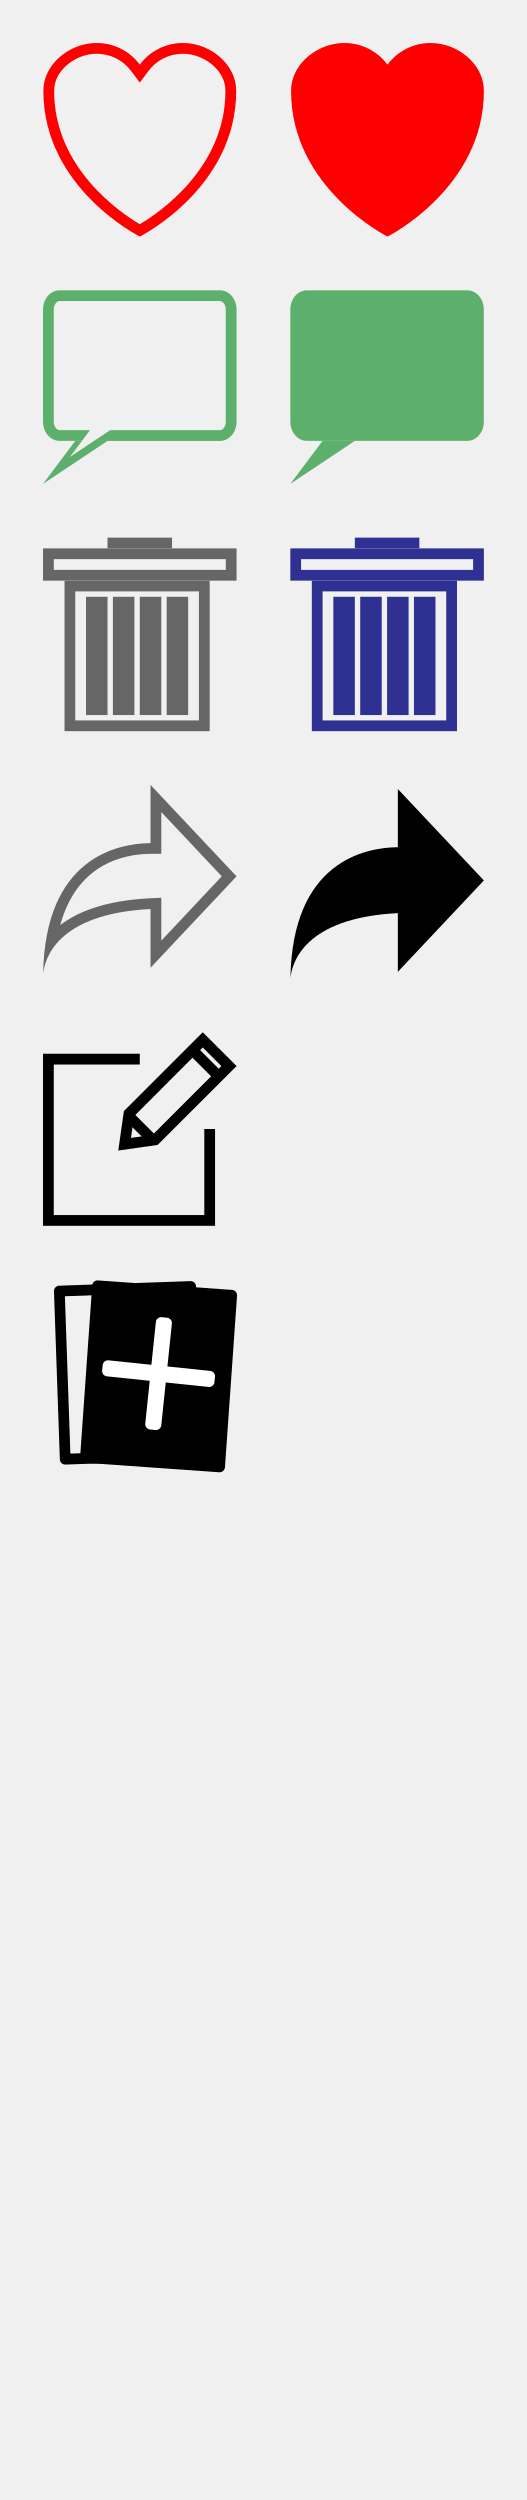
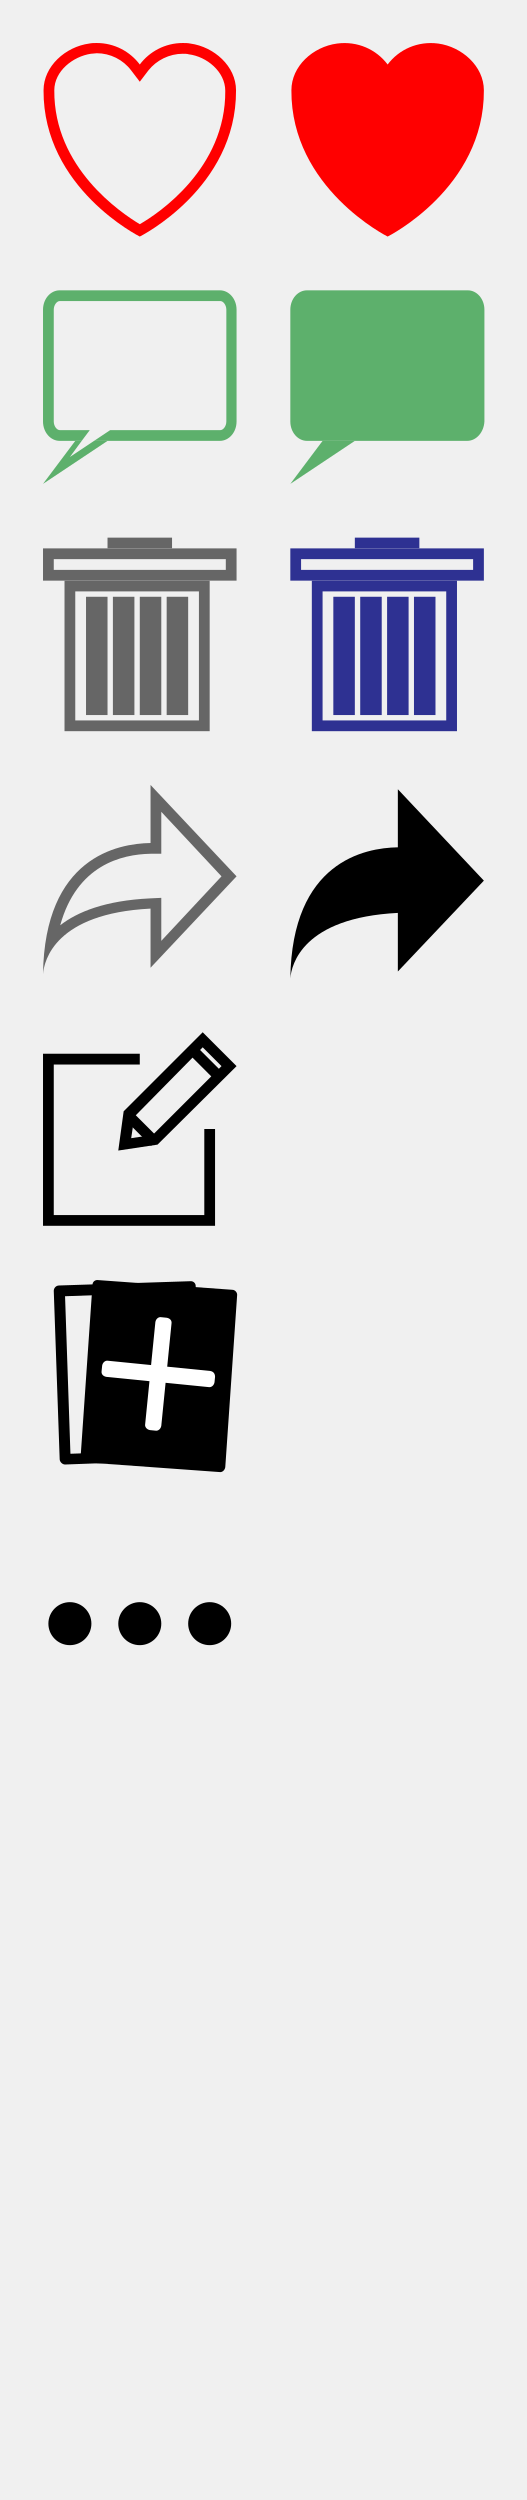
- <svg xmlns="http://www.w3.org/2000/svg" version="1.1" x="0px" y="0px" viewBox="0 0 98 465" style="enable-background:new 0 0 98 465;" xml:space="preserve">
+ <svg xmlns="http://www.w3.org/2000/svg" version="1.1" id="레이어_1" x="0px" y="0px" viewBox="0 0 98 465" style="enable-background:new 0 0 98 465;" xml:space="preserve">
  <style type="text/css">
	.st0{display:none;}
	.st1{display:inline;opacity:0.3;}
	.st2{fill:#FF0000;}
	.st3{fill:#5DB06C;}
	.st4{fill:#666666;}
	.st5{fill:#2E3192;}
	.st6{display:inline;}
	.st7{fill:none;stroke:#000000;stroke-width:2;stroke-miterlimit:10;}
	.st8{fill:none;stroke:#000000;stroke-width:2;stroke-linejoin:round;stroke-miterlimit:10;}
	.st9{fill:#FFFFFF;}
</style>
  <g id="가이드_1_" class="st0">
    <g id="가이드" class="st1">
      <rect x="52" y="6" class="st2" width="40" height="40" />
    </g>
    <g id="가이드_2_" class="st1">
      <rect x="6" y="6" class="st2" width="40" height="40" />
    </g>
    <g id="가이드_6_" class="st1">
      <rect x="52" y="52" class="st2" width="40" height="40" />
    </g>
    <g id="가이드_4_" class="st1">
      <rect x="6" y="52" class="st2" width="40" height="40" />
    </g>
    <g id="가이드_7_" class="st1">
      <rect x="6" y="98" class="st2" width="40" height="40" />
    </g>
    <g id="가이드_10_" class="st1">
      <rect x="52" y="98" class="st2" width="40" height="40" />
    </g>
    <g id="가이드_12_" class="st1">
      <rect x="6" y="144" class="st2" width="40" height="40" />
    </g>
    <g id="가이드_14_" class="st1">
      <rect x="52" y="144" class="st2" width="40" height="40" />
    </g>
    <g id="가이드_16_" class="st1">
      <rect x="6" y="282" class="st2" width="40" height="40" />
    </g>
    <g id="가이드_18_" class="st1">
      <rect x="52" y="282" class="st2" width="40" height="40" />
    </g>
    <g id="가이드_15_" class="st1">
      <rect x="6" y="190" class="st2" width="40" height="40" />
    </g>
    <g id="가이드_22_" class="st1">
      <rect x="52" y="190" class="st2" width="40" height="40" />
    </g>
    <g id="가이드_24_" class="st1">
      <rect x="6" y="236" class="st2" width="40" height="40" />
    </g>
    <g id="가이드_26_" class="st1">
      <rect x="52" y="236" class="st2" width="40" height="40" />
    </g>
    <g id="가이드_30_" class="st1">
      <rect x="6" y="328" class="st2" width="40" height="40" />
    </g>
    <g id="가이드_23_" class="st1">
      <rect x="52" y="328" class="st2" width="40" height="40" />
    </g>
    <g id="가이드_34_" class="st1">
      <rect x="6" y="374" class="st2" width="40" height="40" />
    </g>
    <g id="가이드_31_" class="st1">
      <rect x="52" y="374" class="st2" width="40" height="40" />
    </g>
    <g id="가이드_38_" class="st1">
      <rect x="6" y="419" class="st2" width="40" height="40" />
    </g>
    <g id="가이드_35_" class="st1">
      <rect x="52" y="419" class="st2" width="40" height="40" />
    </g>
  </g>
-   <g id="작업공간">
- </g>
  <g id="하트">
-     <path id="클릭후" class="st2" d="M81.48,8.1c-3.85-0.53-7.33,1.14-9.41,3.92c-2.08-2.78-5.57-4.45-9.41-3.92   c-4.45,0.61-8.5,4.24-8.52,8.74C54.07,35,72.07,44,72.07,44s18-9,17.93-27.17C89.98,12.34,85.93,8.71,81.48,8.1z" />
-     <path id="클릭전" class="st2" d="M34,10c0.38,0,0.76,0.03,1.14,0.08c3.26,0.45,6.78,3.16,6.79,6.76   C41.99,31.26,29.49,39.65,26,41.71c-3.49-2.06-15.99-10.45-15.93-24.87c0.01-3.6,3.54-6.31,6.79-6.76C17.24,10.03,17.62,10,18,10   c2.54,0,4.87,1.17,6.4,3.22l1.6,2.14l1.6-2.14C29.13,11.17,31.46,10,34,10 M34,8c-3.28,0-6.18,1.58-8,4.02C24.18,9.58,21.28,8,18,8   c-0.46,0-0.94,0.03-1.41,0.1c-4.45,0.61-8.5,4.24-8.52,8.74C8,35,26,44,26,44s18-9,17.93-27.17c-0.02-4.49-4.07-8.12-8.52-8.74   C34.94,8.03,34.46,8,34,8L34,8z" />
+     <path id="클릭후" class="st2" d="M81.5,8.1c-3.8-0.5-7.3,1.1-9.4,3.9c-2.1-2.8-5.6-4.4-9.4-3.9c-4.5,0.6-8.5,4.2-8.5,8.7   C54.1,35,72.1,44,72.1,44s18-9,17.9-27.2C90,12.3,85.9,8.7,81.5,8.1z" />
+     <path id="클릭전" class="st2" d="M34,10c0.4,0,0.8,0,1.1,0.1c3.3,0.4,6.8,3.2,6.8,6.8C42,31.3,29.5,39.7,26,41.7   c-3.5-2.1-16-10.5-15.9-24.9c0-3.6,3.5-6.3,6.8-6.8c0.4,0,0.8-0.1,1.1-0.1c2.5,0,4.9,1.2,6.4,3.2l1.6,2.1l1.6-2.1   C29.1,11.2,31.5,10,34,10 M34,8c-3.3,0-6.2,1.6-8,4c-1.8-2.4-4.7-4-8-4c-0.5,0-0.9,0-1.4,0.1c-4.4,0.6-8.5,4.2-8.5,8.7   C8,35,26,44,26,44s18-9,17.9-27.2c0-4.5-4.1-8.1-8.5-8.7C34.9,8,34.5,8,34,8L34,8z" />
  </g>
  <g id="댓글">
    <g id="클릭후_1_">
-       <path class="st3" d="M86.94,82H60h-1h-1.94C55.37,82,54,80.4,54,78.42V57.58C54,55.6,55.37,54,57.06,54h29.87    c1.69,0,3.06,1.6,3.06,3.58v20.85C90,80.4,88.63,82,86.94,82z" />
+       <path class="st3" d="M86.9,82H60h-1h-1.9c-1.7,0-3.1-1.6-3.1-3.6V57.6c0-2,1.4-3.6,3.1-3.6H87c1.7,0,3.1,1.6,3.1,3.6v20.8    C90,80.4,88.6,82,86.9,82z" />
      <polygon class="st3" points="54,90 60,82 66,82   " />
    </g>
    <g id="클릭전_1_">
-       <path class="st3" d="M40.94,54H11.06C9.37,54,8,55.6,8,57.58v20.85C8,80.4,9.37,82,11.06,82H13h1h1.25l1.5-2H14h-1h-1.94    c-0.5,0-1.06-0.65-1.06-1.58V57.58c0-0.93,0.56-1.58,1.06-1.58h29.87c0.5,0,1.06,0.65,1.06,1.58v20.85c0,0.93-0.56,1.58-1.06,1.58    H20.5l-3,2h23.44c1.69,0,3.06-1.6,3.06-3.58V57.58C44,55.6,42.63,54,40.94,54z" />
-       <polygon class="st3" points="13,85 15.25,82 14,82 8,90 20,82 17.5,82   " />
+       <path class="st3" d="M40.9,54H11.1C9.4,54,8,55.6,8,57.6v20.8c0,2,1.4,3.6,3.1,3.6H13h1h1.2l1.5-2H14h-1h-1.9    c-0.5,0-1.1-0.7-1.1-1.6V57.6c0-0.9,0.6-1.6,1.1-1.6H41c0.5,0,1.1,0.7,1.1,1.6v20.8c0,0.9-0.6,1.6-1.1,1.6H20.5l-3,2h23.4    c1.7,0,3.1-1.6,3.1-3.6V57.6C44,55.6,42.6,54,40.9,54z" />
+       <polygon class="st3" points="13,85 15.2,82 14,82 8,90 20,82 17.5,82   " />
    </g>
  </g>
  <g id="휴지통">
    <g>
      <path class="st4" d="M42,104v2H10v-2H42 M44,102H8v6h36V102L44,102z" />
      <rect x="20" y="100" class="st4" width="12" height="2" />
      <path class="st4" d="M37,110v24H14v-24H37 M39,108H12v28h27V108L39,108z" />
      <path class="st4" d="M18,113v18V113 M20,111h-4v22h4V111L20,111z" />
      <path class="st4" d="M23,113v18V113 M25,111h-4v22h4V111L25,111z" />
      <path class="st4" d="M28,113v18V113 M30,111h-4v22h4V111L30,111z" />
      <path class="st4" d="M33,113v18V113 M35,111h-4v22h4V111L35,111z" />
    </g>
    <g>
      <path class="st5" d="M88,104v2H56v-2H88 M90,102H54v6h36V102L90,102z" />
      <rect x="66" y="100" class="st5" width="12" height="2" />
      <path class="st5" d="M83,110v24H60v-24H83 M85,108H58v28h27V108L85,108z" />
      <path class="st5" d="M64,113v18V113 M66,111h-4v22h4V111L66,111z" />
      <path class="st5" d="M69,113v18V113 M71,111h-4v22h4V111L71,111z" />
      <path class="st5" d="M74,113v18V113 M76,111h-4v22h4V111L76,111z" />
      <path class="st5" d="M79,113v18V113 M81,111h-4v22h4V111L81,111z" />
    </g>
  </g>
  <g id="내보내기">
    <g>
-       <path class="st4" d="M30,151.04L41.25,163L30,174.96v-5.88v-2.1l-2.1,0.1c-8.33,0.42-13.5,2.51-16.7,5    c3.07-11.21,11.45-13.22,16.82-13.27L30,158.8v-1.98V151.04 M28,146v10.82c-6.16,0.06-19.66,2.69-19.98,24.42    c0.22-2.63,2.29-11.27,19.98-12.16V180l16-17L28,146L28,146z" />
+       <path class="st4" d="M30,151l11.2,12L30,175v-5.9V167l-2.1,0.1c-8.3,0.4-13.5,2.5-16.7,5c3.1-11.2,11.4-13.2,16.8-13.3h2v-2    L30,151 M28,146v10.8c-6.2,0.1-19.7,2.7-20,24.4c0.2-2.6,2.3-11.3,20-12.2v11l16-17L28,146L28,146z" />
    </g>
    <g>
-       <path d="M90,163.76l-16-17v10.82c-6.16,0.06-19.66,2.69-19.98,24.42c0.22-2.63,2.29-11.27,19.98-12.16v10.92L90,163.76z" />
-     </g>
-   </g>
-   <g id="연필" class="st0">
-     <g class="st6">
-       <g>
-         <path d="M117,287v25.33l-4,5.33l-4-5.33V287H117 M119,285h-12v28l6,8l6-8V285L119,285z" />
-       </g>
-       <path class="st7" d="M108,313h10H108z" />
-       <path class="st8" d="M108,290h10H108z" />
+       <path d="M90,163.8l-16-17v10.8c-6.2,0.1-19.7,2.7-20,24.4c0.2-2.6,2.3-11.3,20-12.2v10.9L90,163.8z" />
    </g>
  </g>
  <g id="작성">
    <g>
-       <path d="M38,226H10v-28h16c0-0.67,0-1.33,0-2H8v32h32v-18c-0.67,0-1.33,0-2,0V226z" />
+       <path d="M38,226H10v-28h16c0-0.7,0-1.3,0-2H8v32h32v-18c-0.7,0-1.3,0-2,0V226z" />
      <g>
        <g>
-           <path d="M37.71,194.83l3.46,3.46l-12.78,12.78l-4.03,0.58l0.58-4.03L37.71,194.83 M37.71,192l-14.67,14.67L22,214l7.33-1.05      L44,198.29L37.71,192L37.71,192z" />
+           <path d="M37.7,194.8l3.5,3.5l-12.8,12.8l-4,0.6l0.6-4L37.7,194.8 M37.7,192L23,206.7l-1,7.3l7.3-1.1L44,198.3L37.7,192L37.7,192      z" />
        </g>
-         <path class="st7" d="M23.57,207.19l5.24,5.24L23.57,207.19z" />
-         <path class="st7" d="M35.62,195.14l5.24,5.24L35.62,195.14z" />
+         <path class="st7" d="M23.6,207.2l5.2,5.2L23.6,207.2z" />
+         <path class="st7" d="M35.6,195.1l5.2,5.2L35.6,195.1z" />
      </g>
    </g>
  </g>
  <g id="이미지_추가">
    <g>
      <g>
-         <path d="M34.49,240.32l1.02,29.27l-22.42,0.78l-1.02-29.27L34.49,240.32 M35.46,238.29c-0.01,0-0.02,0-0.04,0l-24.42,0.85     c-0.55,0.02-0.98,0.48-0.96,1.03l1.09,31.27c0.02,0.54,0.46,0.97,1,0.97c0.01,0,0.02,0,0.04,0l24.42-0.85     c0.55-0.02,0.98-0.48,0.96-1.03l-1.09-31.27C36.44,238.71,36,238.29,35.46,238.29L35.46,238.29z" />
+         <path d="M34.5,240.3l1,29.3l-22.4,0.8l-1-29.3L34.5,240.3 M35.5,238.3C35.5,238.3,35.4,238.3,35.5,238.3L11,239.1     c-0.6,0-1,0.5-1,1l1.1,31.3c0,0.5,0.5,1,1,1l0,0l24.4-0.9c0.5,0,1-0.5,1-1l-1.1-31.3C36.4,238.7,36,238.3,35.5,238.3L35.5,238.3z     " />
      </g>
-       <path d="M40.77,273.84l-24.94-1.76c-0.55-0.04-0.97-0.52-0.93-1.07l2.25-31.92c0.04-0.55,0.52-0.97,1.07-0.93l24.94,1.76    c0.55,0.04,0.97,0.52,0.93,1.07l-2.25,31.92C41.8,273.46,41.32,273.88,40.77,273.84z" />
-       <path class="st9" d="M39.1,254.99l-7.96-0.83l0.83-7.96c0.06-0.55-0.34-1.04-0.89-1.1l-0.99-0.1c-0.55-0.06-1.04,0.34-1.1,0.89    l-0.83,7.96l-7.96-0.83c-0.55-0.06-1.04,0.34-1.1,0.89l-0.1,0.99c-0.06,0.55,0.34,1.04,0.89,1.1l7.96,0.83l-0.83,7.96    c-0.06,0.55,0.34,1.04,0.89,1.1l0.99,0.1c0.55,0.06,1.04-0.34,1.1-0.89l0.83-7.96l7.96,0.83c0.55,0.06,1.04-0.34,1.1-0.89    l0.1-0.99C40.05,255.54,39.65,255.05,39.1,254.99z" />
+       <path d="M40.8,273.8L15.9,272c-0.6,0-1-0.5-0.9-1.1l2.2-31.9c0-0.6,0.5-1,1.1-0.9l24.9,1.8c0.5,0,1,0.5,0.9,1.1l-2.2,31.9    C41.8,273.5,41.3,273.9,40.8,273.8z" />
+       <path class="st9" d="M39.1,255l-8-0.8l0.8-8c0.1-0.6-0.3-1-0.9-1.1l-1-0.1c-0.5-0.1-1,0.3-1.1,0.9l-0.8,8l-8-0.8    c-0.5-0.1-1,0.3-1.1,0.9l-0.1,1c-0.1,0.6,0.3,1,0.9,1.1l8,0.8l-0.8,8c-0.1,0.5,0.3,1,0.9,1.1l1,0.1c0.5,0.1,1-0.3,1.1-0.9l0.8-8    l8,0.8c0.5,0.1,1-0.3,1.1-0.9l0.1-1C40,255.5,39.7,255.1,39.1,255z" />
    </g>
  </g>
+   <g>
+     <circle id="XMLID_1_" cx="13" cy="302" r="4" />
+     <circle id="XMLID_2_" cx="39" cy="302" r="4" />
+     <circle id="XMLID_3_" cx="26" cy="302" r="4" />
+   </g>
</svg>
